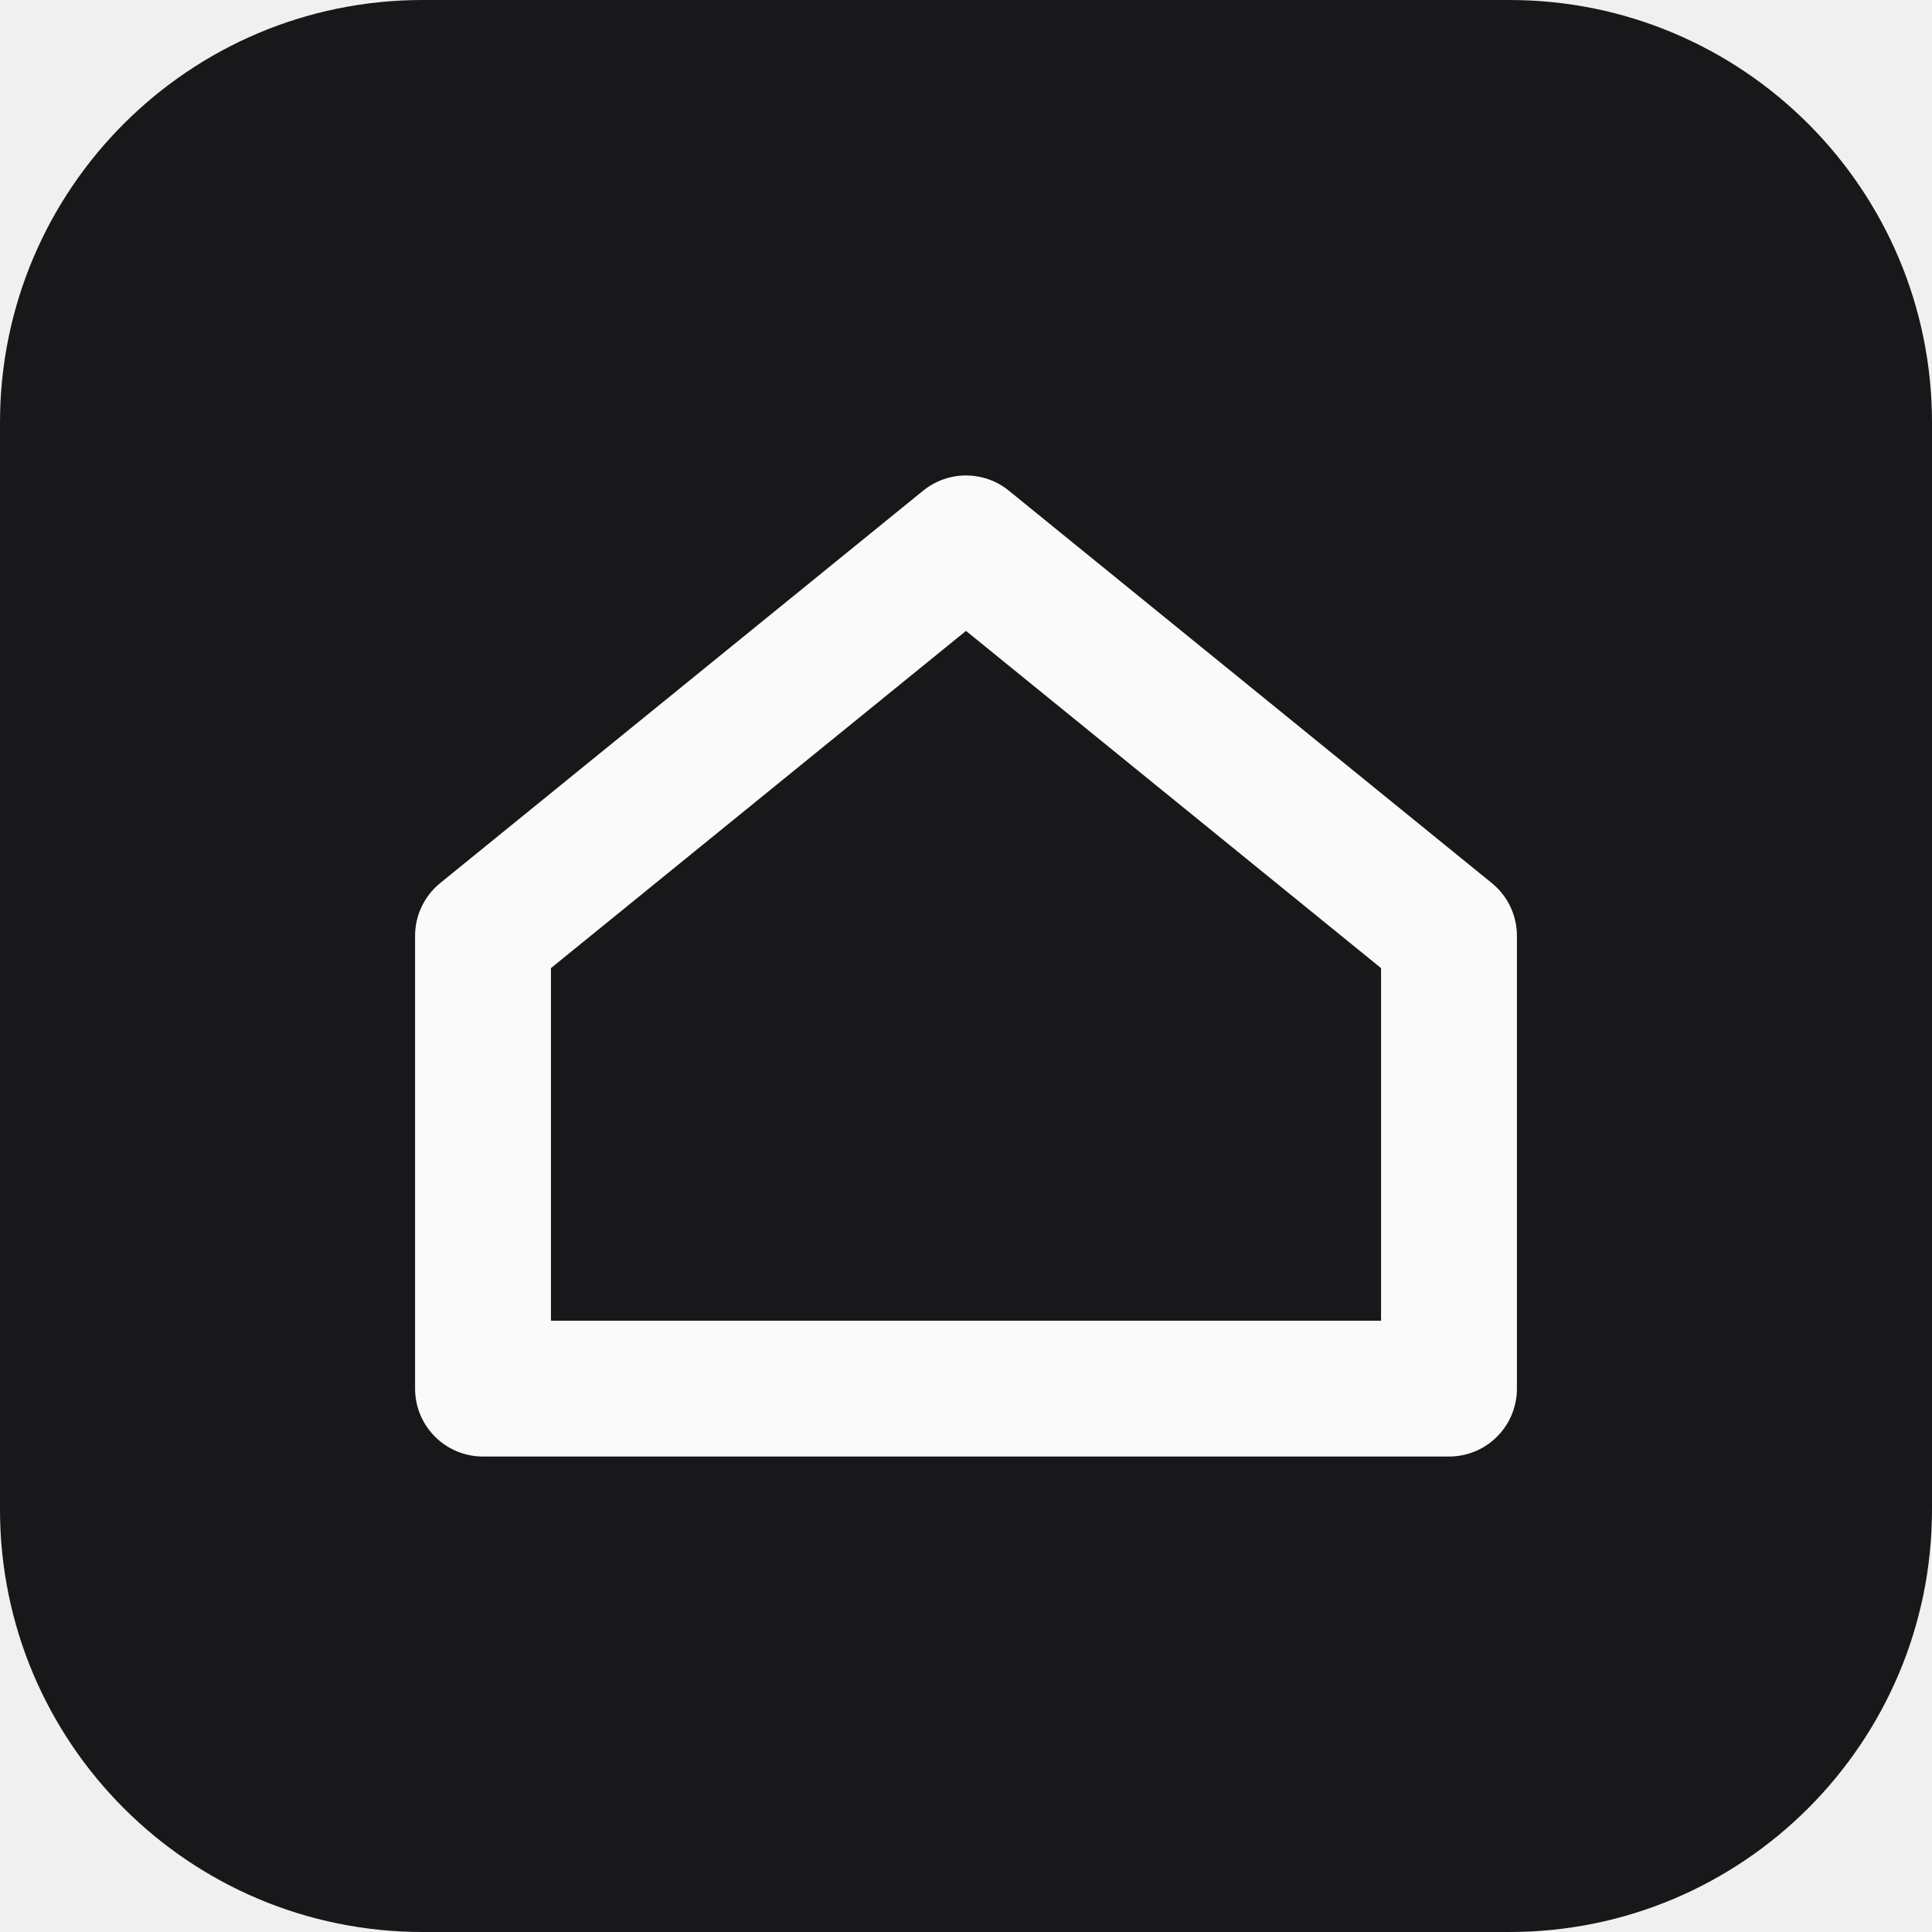
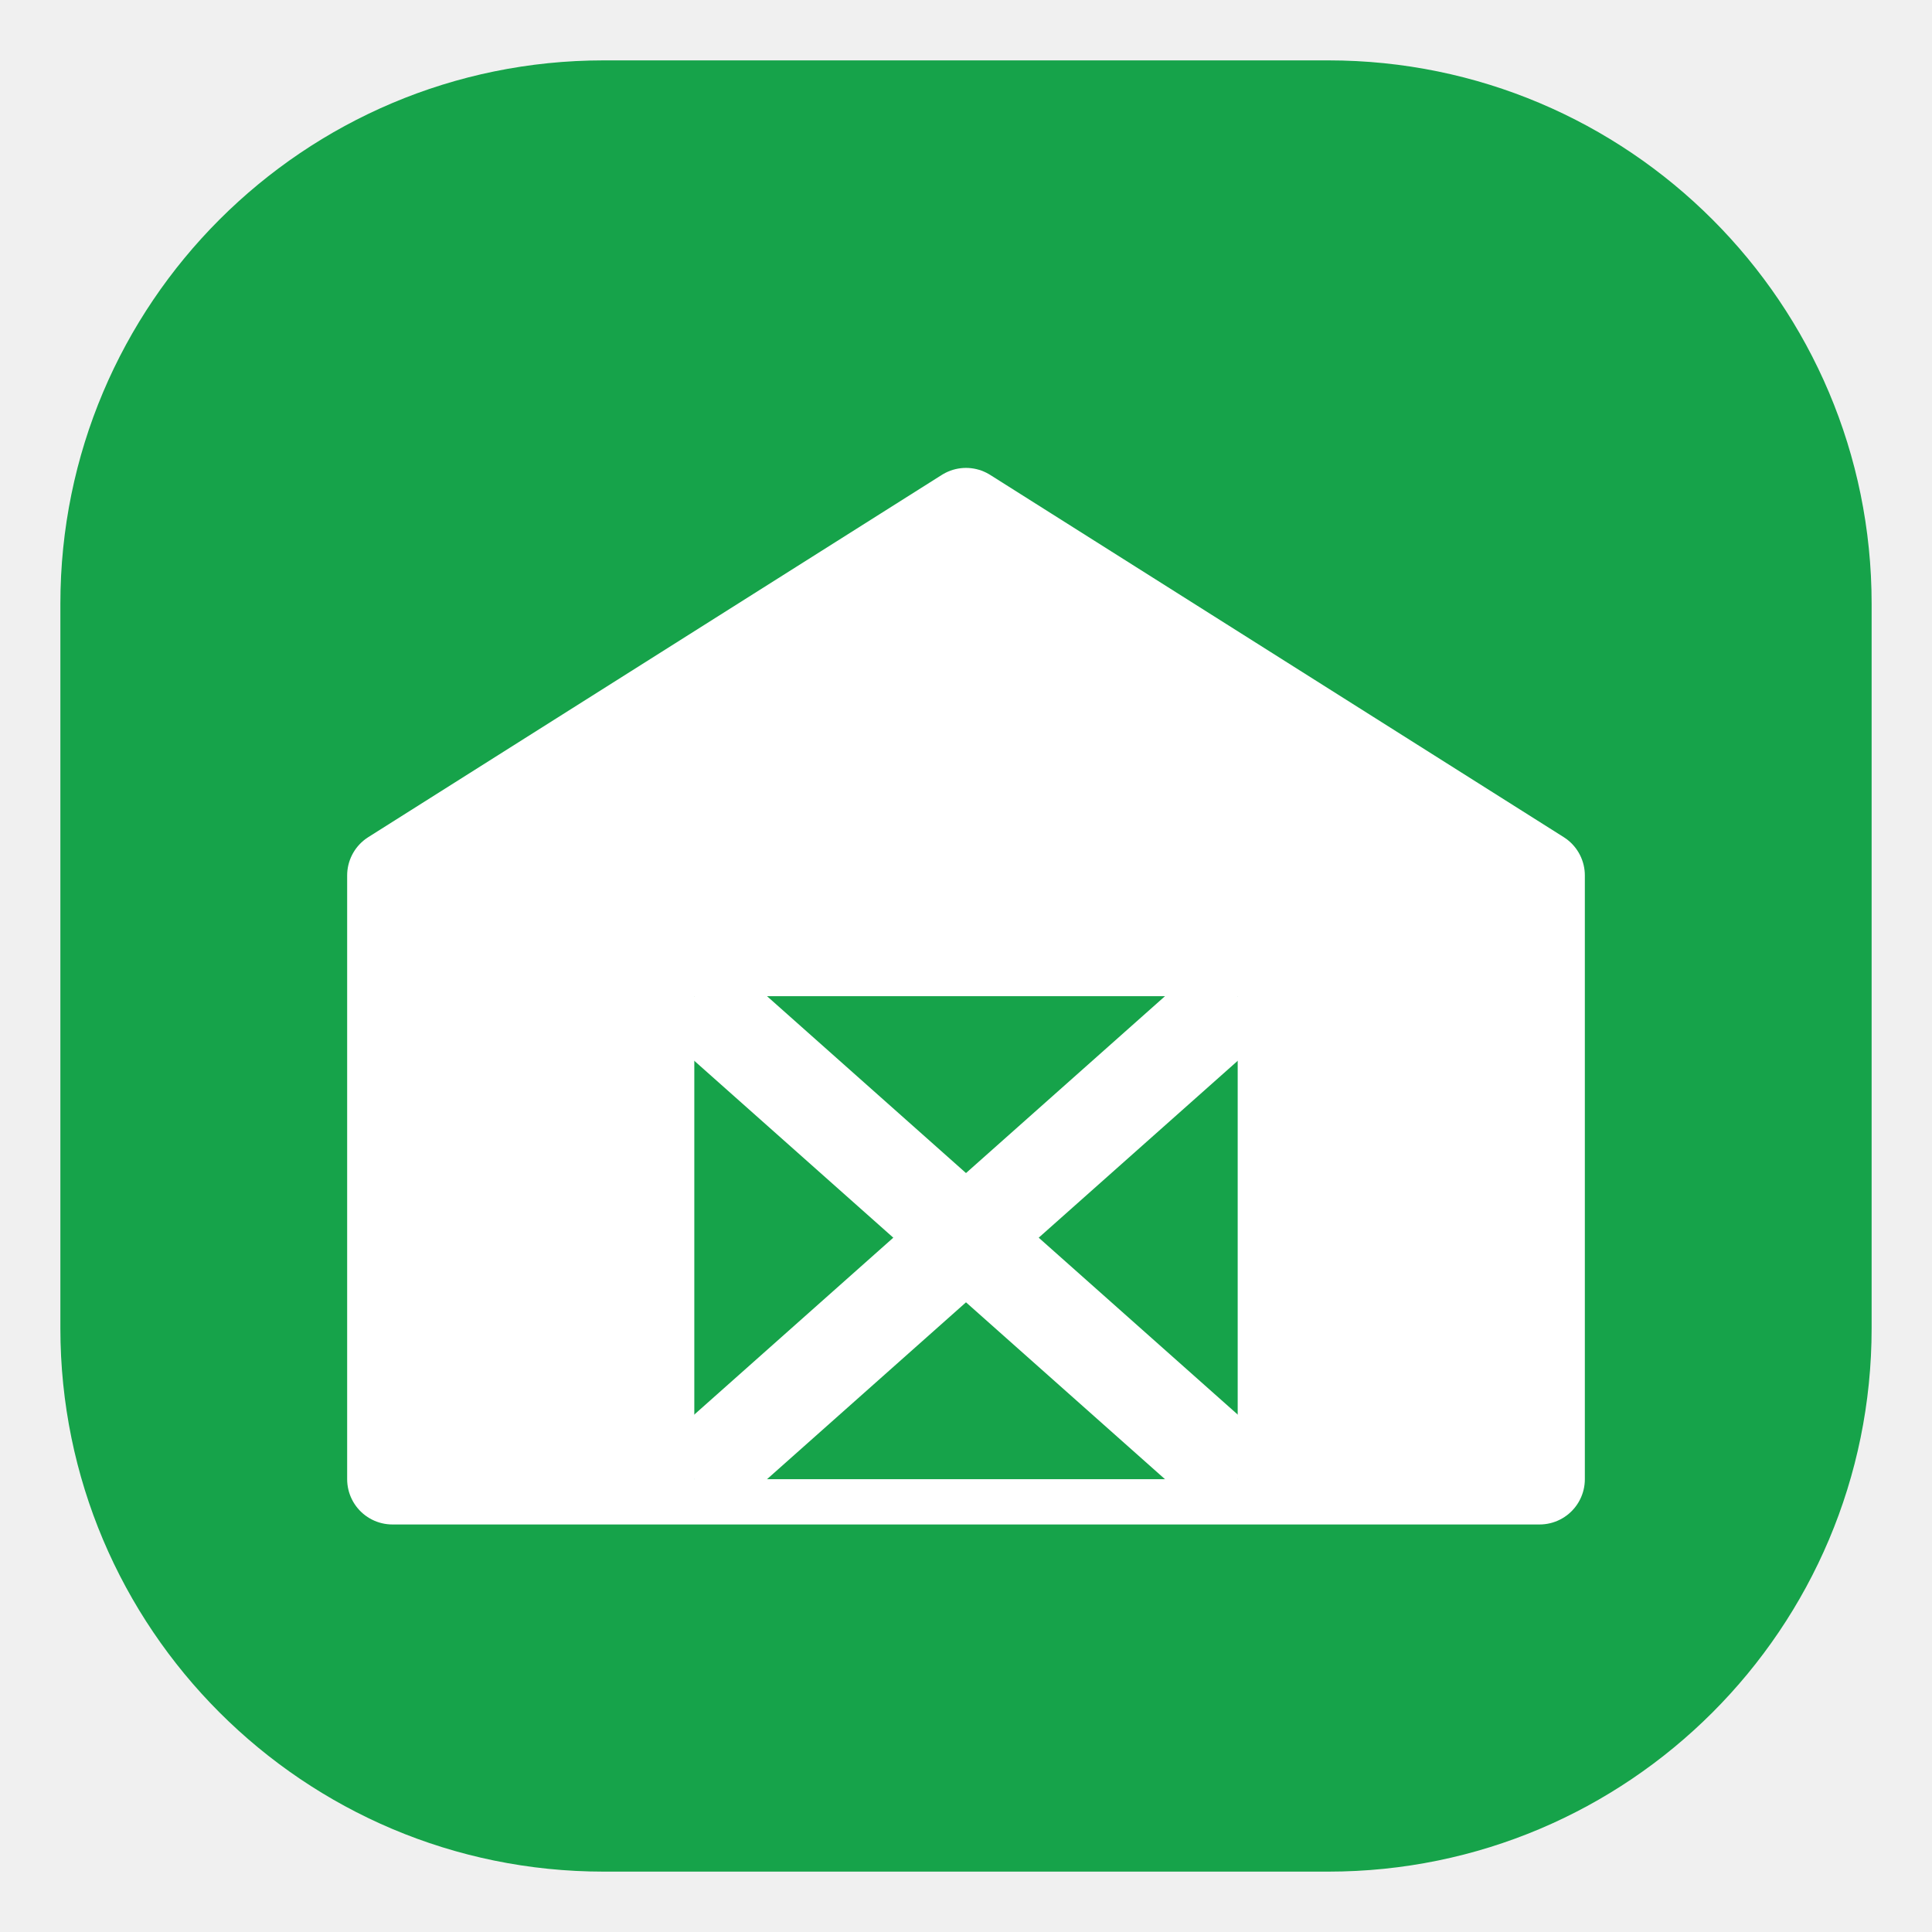
<svg xmlns="http://www.w3.org/2000/svg" viewBox="0 0 32 32">
-   <rect width="32" height="32" rx="7" fill="#18181b" />
-   <path d="M8 15.5 16 9l8 6.5V23H8z" fill="none" stroke="#fafafa" stroke-width="2.25" stroke-linejoin="round" />
+   <rect x="1" y="1" width="30" height="30" rx="9" fill="#16a34a" />
+   <path d="M6.5 14.5 16 8.5l9.5 6v10h-19z" fill="#fff" stroke="#fff" stroke-width="1.5" stroke-linejoin="round" />
+   <path d="M11.5 24.5v-8h9v8" fill="#16a34a" />
+   <path d="M11.5 16.5l9 8m0-8-9 8" stroke="#fff" stroke-width="1.6" />
</svg>
